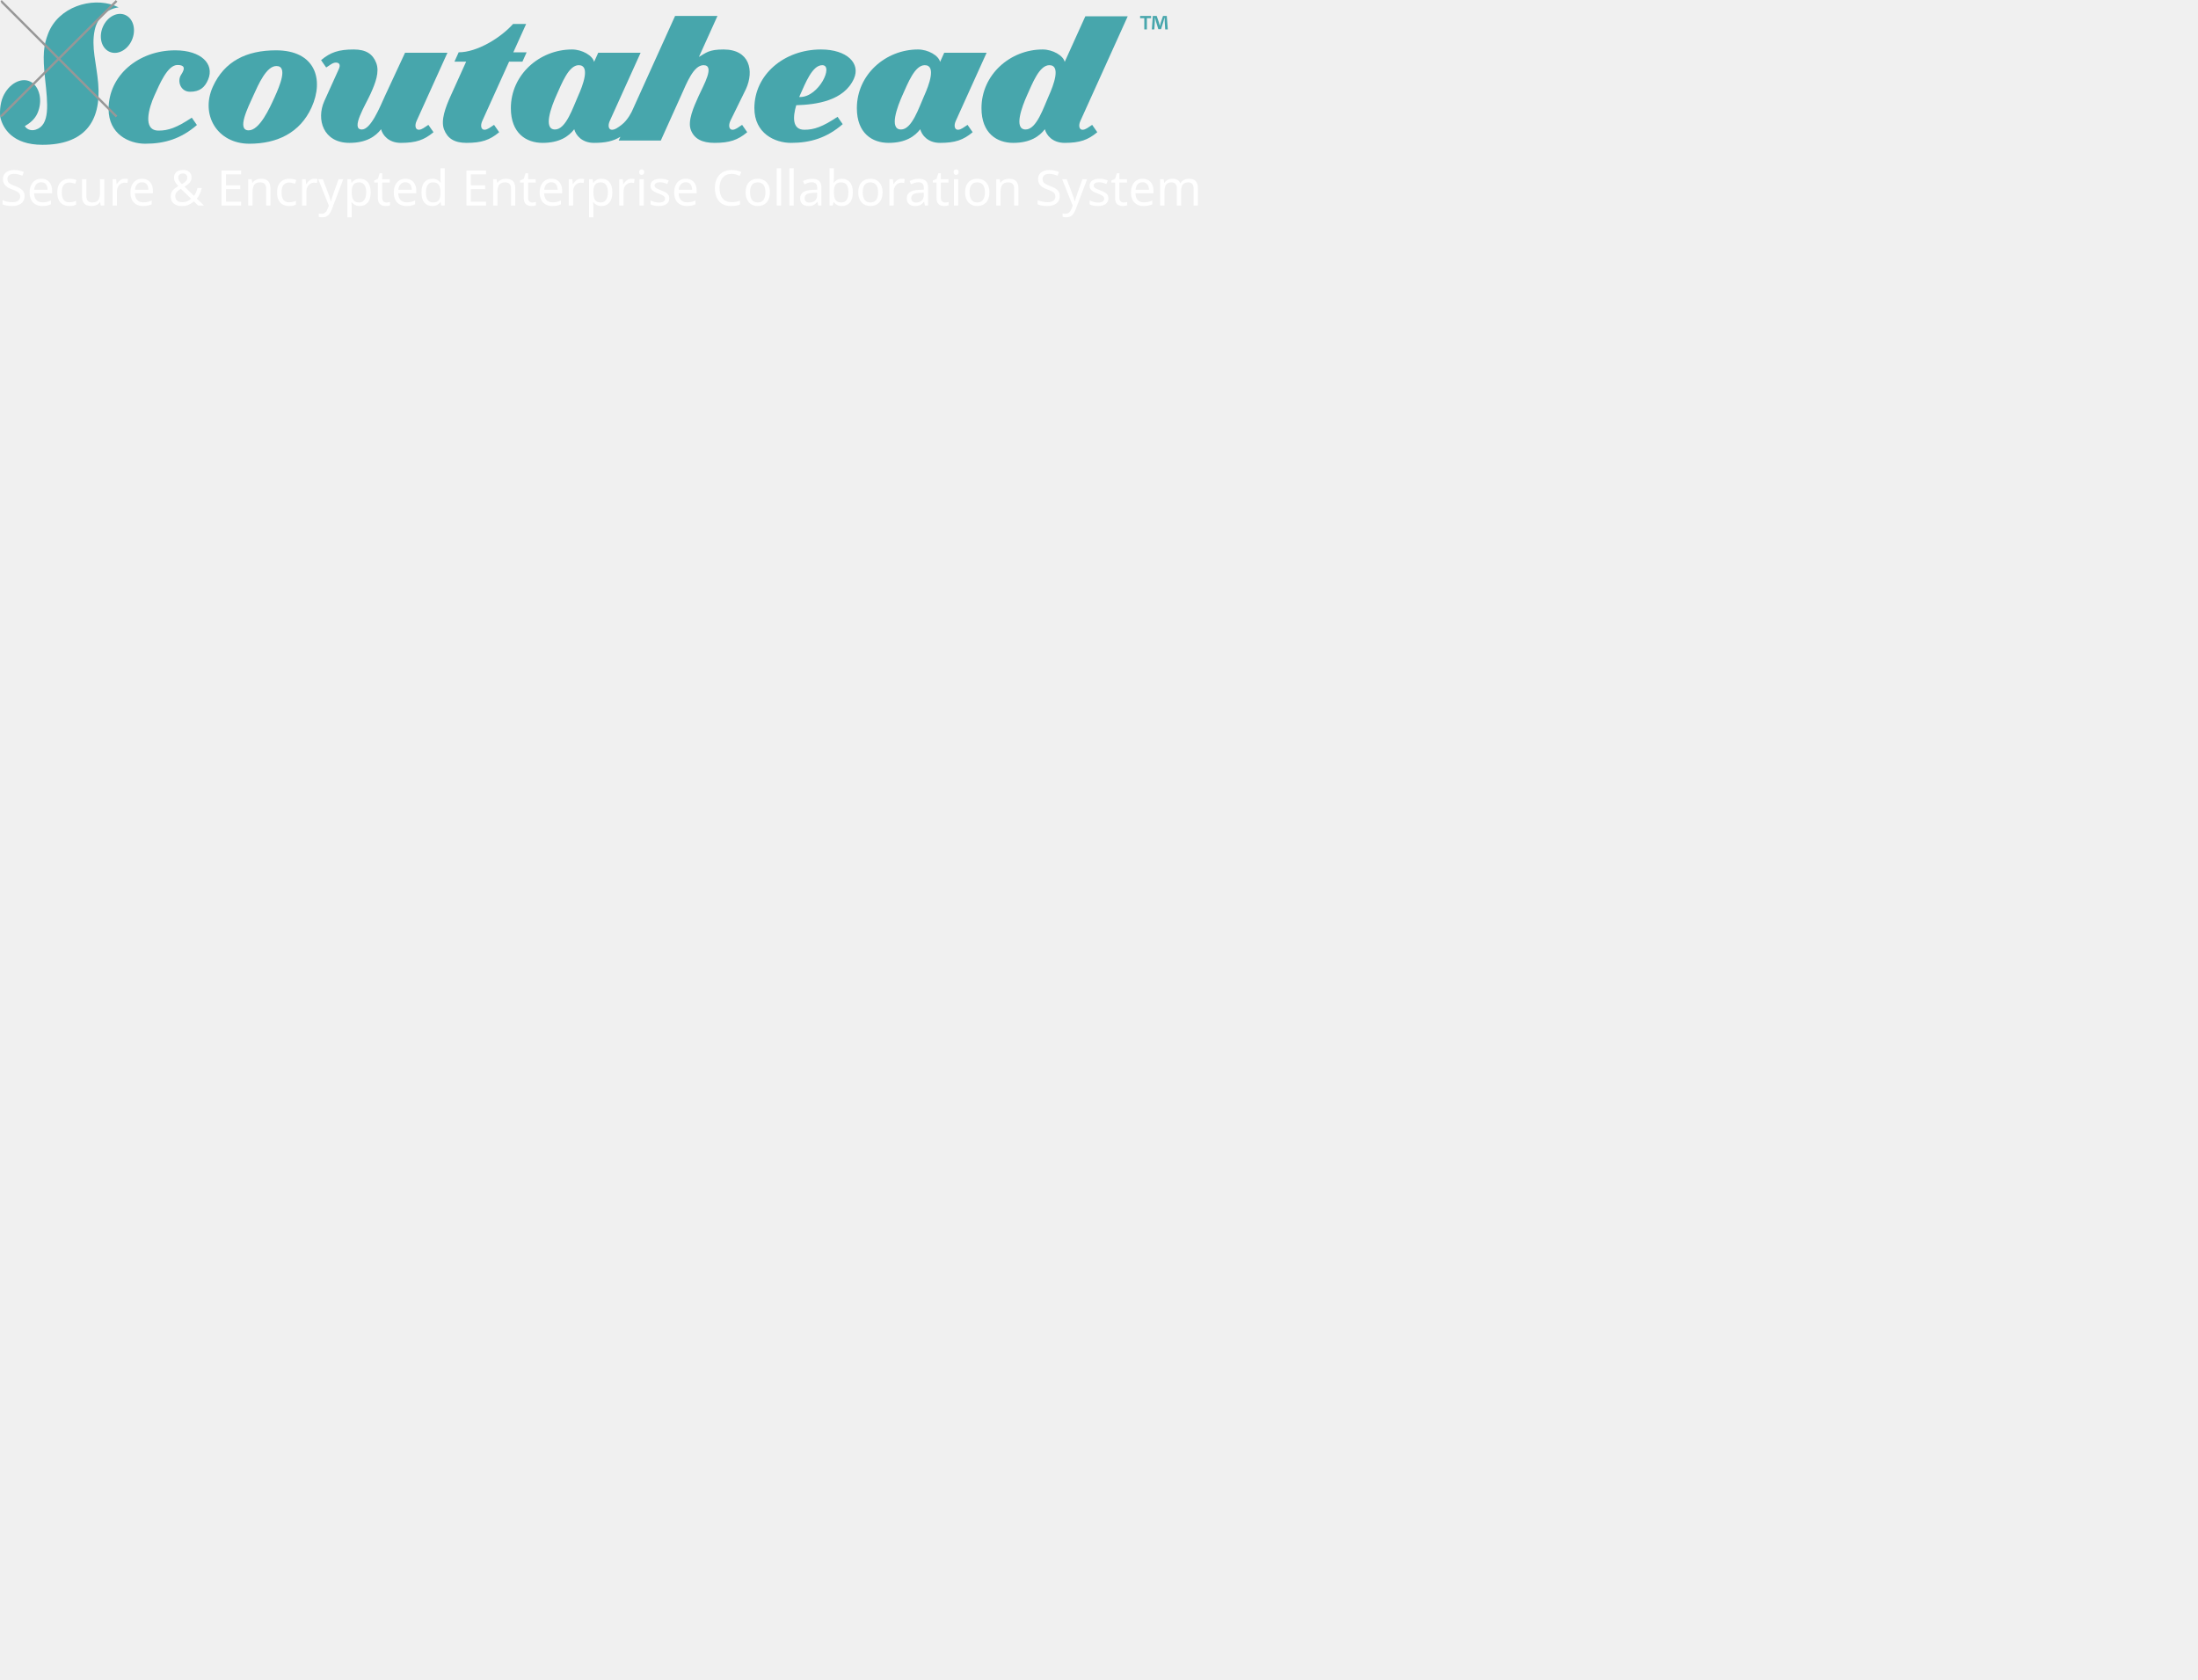
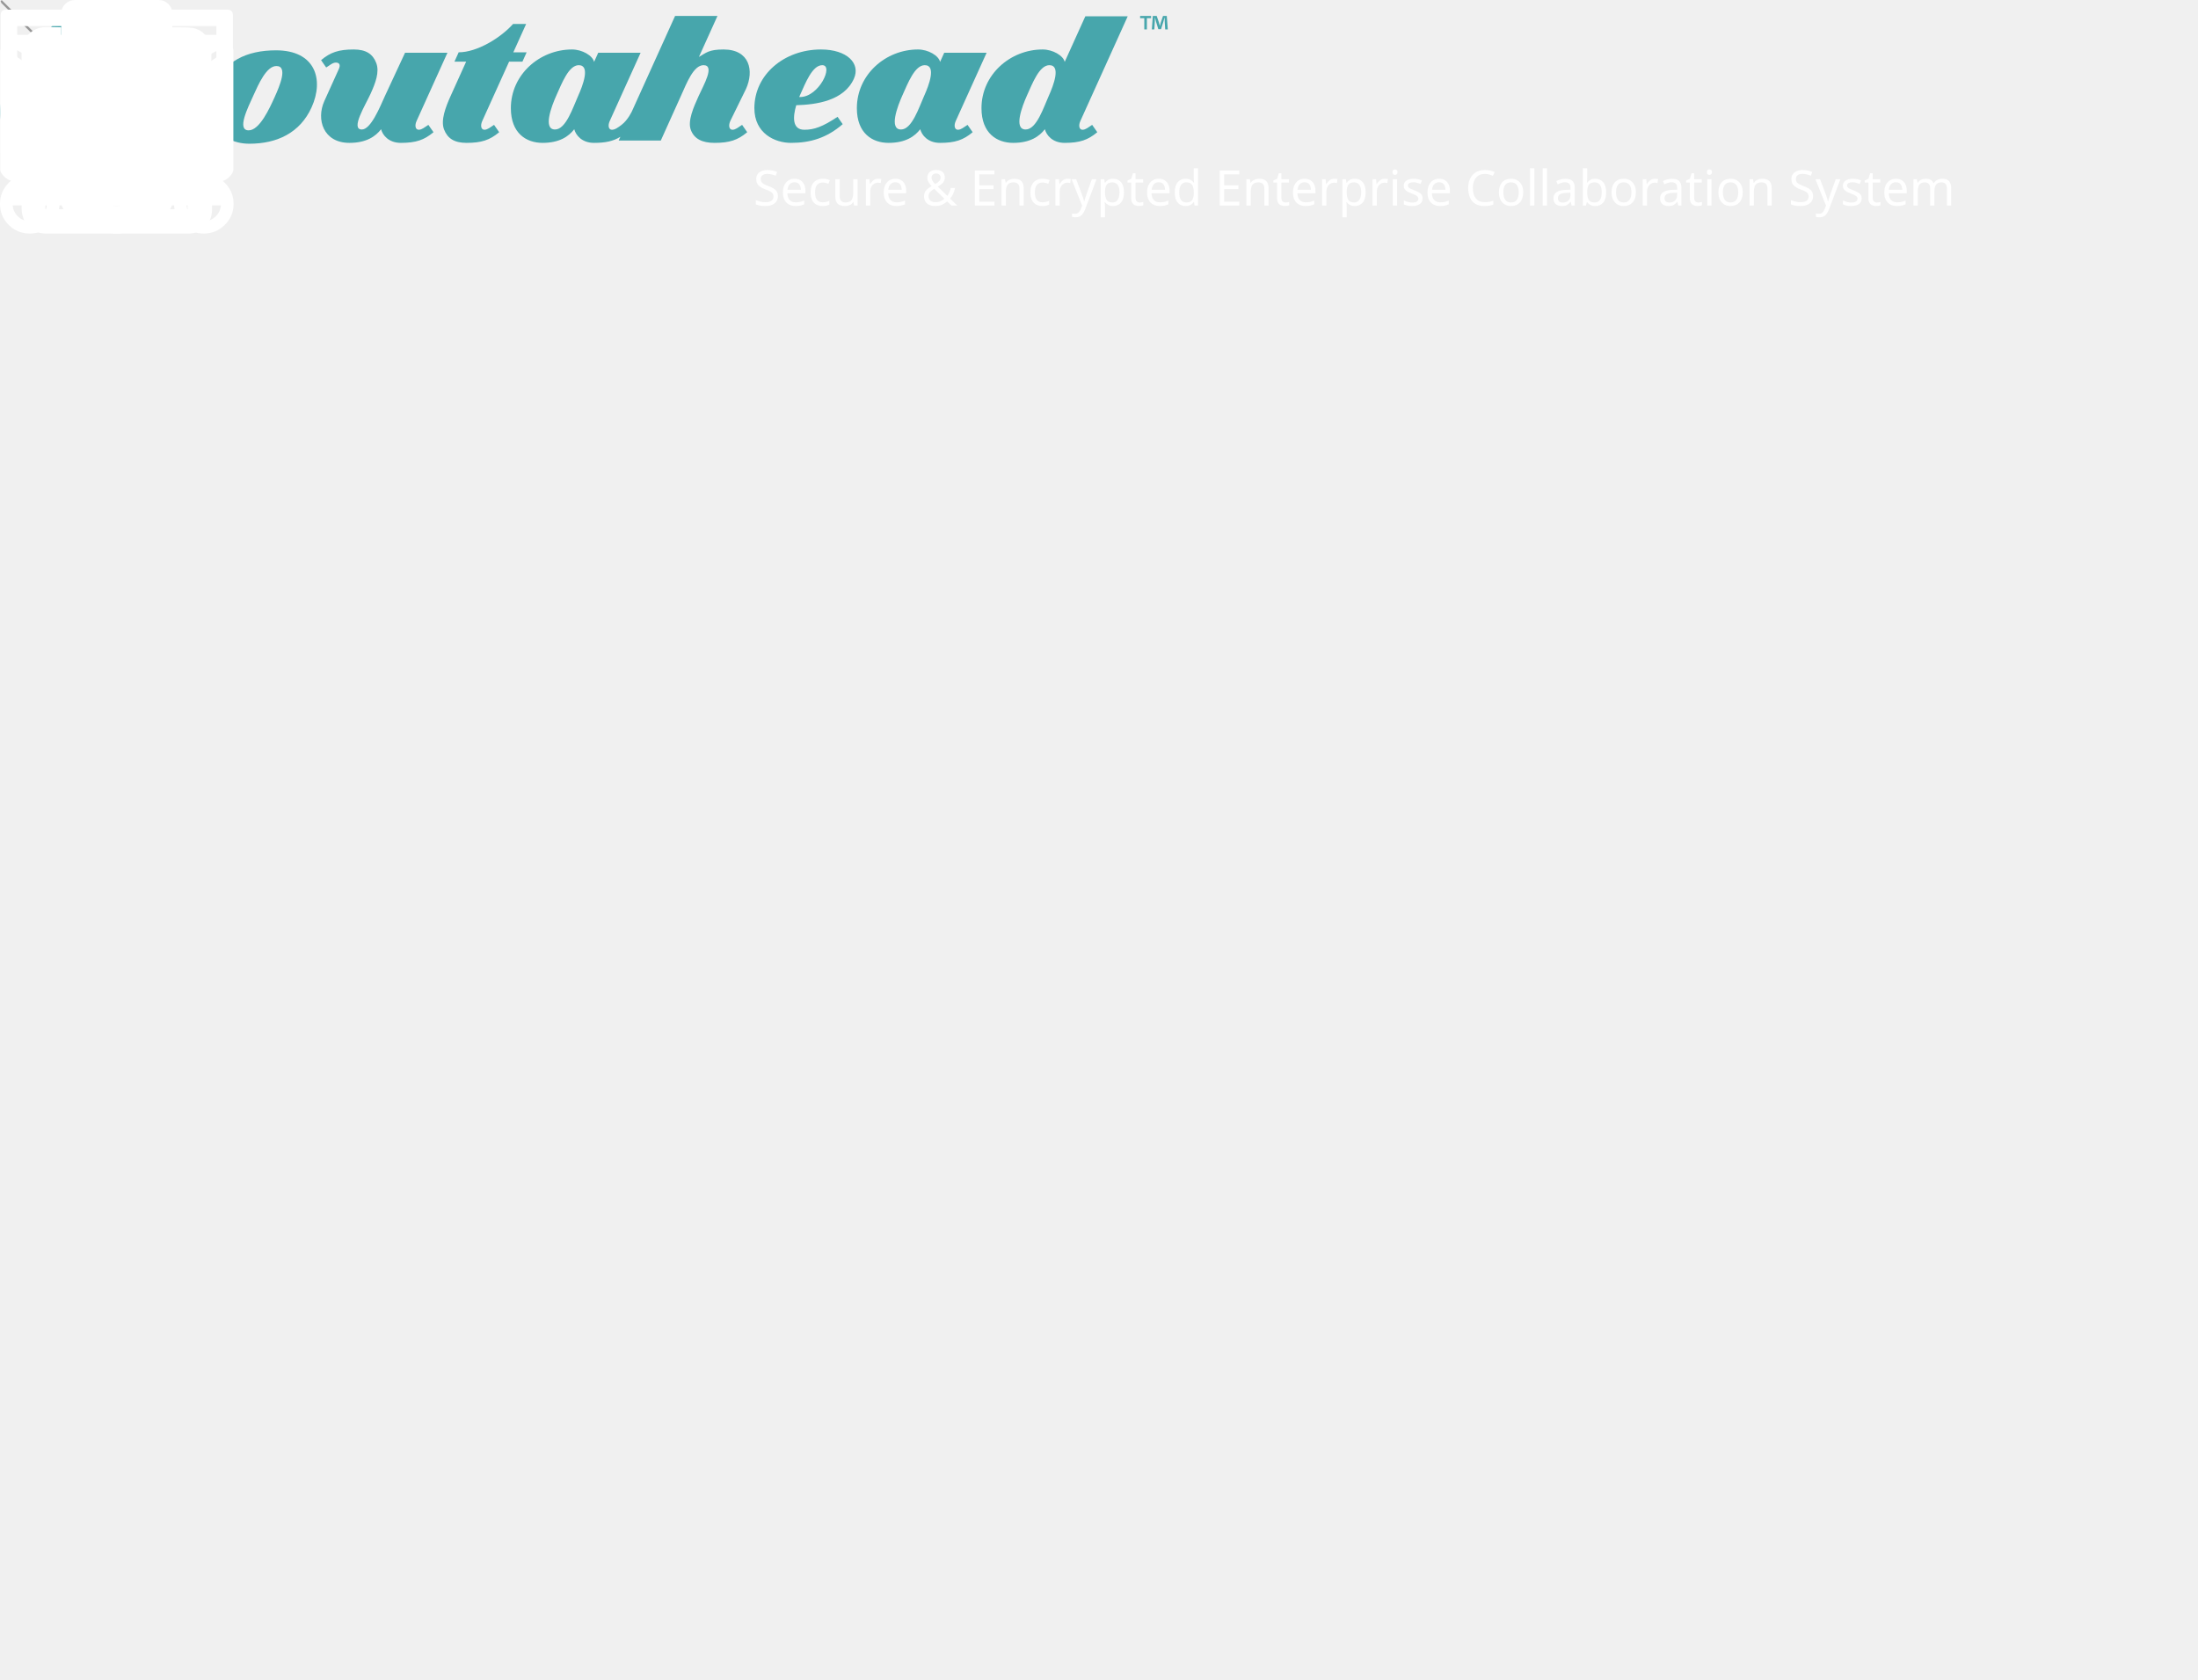
<svg xmlns="http://www.w3.org/2000/svg" width="1882px" height="1438px" viewBox="0 0 1882 1438" version="1.1">
  <defs />
  <g id="Page-1" stroke="none" stroke-width="1" fill="none" fill-rule="evenodd">
    <g id="svg_graphics">
      <g id="svg:logo" transform="translate(0, 2)">
        <path d="M791.797,53.806 C783.249,53.806 777.358,69.285 772.826,79.303 C768.296,89.322 761.025,108.885 771.497,108.885 C780.899,108.885 786.916,89.776 791.204,80.295 C795.493,70.813 801.841,53.806 791.797,53.806 Z M804.925,51.016 L808.467,43.187 L844.763,43.187 L818.509,101.234 C816.493,105.391 817.283,109.128 820.217,109.112 C822.88,109.098 825.279,106.951 828.445,104.92 L832.833,111.206 C824.82,117.925 817.76,120.342 804.85,120.342 C794.378,120.342 789.218,113.622 787.951,108.665 C783.249,114.724 775.45,120.342 760.812,120.342 C746.922,120.342 733.673,112.19 733.673,90.599 C733.673,61.958 758.246,40.367 786.026,40.367 C794.788,40.367 803.765,45.655 804.925,51.016 L804.925,51.016 Z" id="Fill-1" fill="#47A6AC" />
        <path d="M494.947,80.295 C490.659,89.776 484.641,108.885 475.239,108.885 C464.768,108.885 472.038,89.322 476.569,79.303 C481.1,69.285 486.992,53.806 495.539,53.806 C505.583,53.806 499.235,70.813 494.947,80.295 Z M627.181,109.112 C624.247,109.128 623.457,105.391 625.473,101.233 L638.721,74.211 C645.841,58.47 641.887,40.367 619.521,40.367 C606.842,40.367 604.573,43.231 598.447,46.756 L614.333,11.63 L578.035,11.63 L541.167,93.103 C541.139,93.165 537.676,100.785 532.188,104.92 C529.177,107.188 526.623,109.098 523.959,109.112 C521.025,109.128 520.236,105.391 522.252,101.233 L548.505,43.187 L512.209,43.187 L508.668,51.016 C507.507,45.655 498.53,40.367 489.768,40.367 C461.988,40.367 437.415,61.958 437.415,90.599 C437.415,112.19 450.664,120.342 464.555,120.342 C479.192,120.342 486.992,114.724 491.694,108.665 C492.96,113.622 498.121,120.342 508.592,120.342 C518.584,120.342 525.07,118.884 531.207,115.114 L529.738,118.359 L565.793,118.359 L583.401,79.303 C587.932,69.285 593.824,53.806 602.371,53.806 C612.415,53.806 602.457,70.813 598.168,80.295 C593.88,89.776 588.604,101.593 591.532,109.304 C594.459,117.015 601.342,120.342 611.814,120.342 C624.725,120.342 631.784,117.925 639.796,111.206 L635.409,104.92 C632.243,106.951 629.844,109.098 627.181,109.112 L627.181,109.112 Z" id="Fill-2" fill="#47A6AC" />
        <path d="M346.812,43.187 L383.109,43.187 L356.855,101.234 C354.838,105.391 355.629,109.128 358.563,109.112 C361.225,109.098 363.625,106.951 366.79,104.92 L371.178,111.206 C363.165,117.925 356.106,120.342 343.195,120.342 C332.724,120.342 327.564,113.622 326.296,108.665 C321.595,114.724 313.795,120.342 299.157,120.342 C276.79,120.342 270.596,100.256 277.715,84.515 L289.937,57.493 C291.953,53.335 290.462,51.58 287.528,51.596 C284.865,51.611 282.466,53.758 279.3,55.789 L274.913,49.503 C282.926,42.784 289.984,40.367 302.896,40.367 C313.367,40.367 319.225,44.223 322.152,51.934 C325.08,59.645 321.531,68.95 317.242,78.431 C312.954,87.913 299.798,108.885 309.842,108.885 C317.514,108.885 325.261,89.776 329.549,80.295 L346.812,43.187" id="Fill-3" fill="#47A6AC" />
        <path d="M685.072,81.08 L684.301,81.08 C684.56,80.462 684.818,79.865 685.072,79.303 C689.603,69.285 695.495,53.806 704.043,53.806 C714.086,53.806 701.193,81.08 685.072,81.08 Z M702.971,40.367 C671.348,40.367 645.919,61.958 645.919,90.599 C645.919,112.19 663.392,120.342 677.282,120.342 C693.928,120.342 707.96,116.082 721.541,104.323 L717.154,98.037 C704.113,106.682 696.991,109.112 688.728,109.112 C678.118,109.112 678.839,97.913 681.776,88.098 C698.783,87.589 722.526,84.447 731.136,65.411 C737.103,52.218 725.127,40.367 702.971,40.367 L702.971,40.367 Z" id="Fill-4" fill="#47A6AC" />
        <path d="M151.968,53.646 C143.42,53.646 136.666,70.013 132.136,80.032 C127.604,90.05 121.688,109.841 135.791,109.841 C144.054,109.841 151.177,107.41 164.217,98.765 L168.605,105.051 C155.024,116.81 140.991,121.07 124.345,121.07 C110.456,121.07 92.983,112.918 92.983,91.327 C92.983,62.686 118.411,41.095 150.035,41.095 C172.19,41.095 183.839,52.794 178.199,66.139 C175.375,72.821 171.102,76.566 162.767,76.566 C154.434,76.566 151.537,67.313 155.075,62.025 C159.348,55.636 157.188,53.646 151.968,53.646" id="Fill-5" fill="#47A6AC" />
        <path d="M898.5,53.806 C889.952,53.806 884.061,69.285 879.53,79.303 C874.999,89.322 867.728,108.885 878.2,108.885 C887.602,108.885 893.619,89.776 897.907,80.295 C902.196,70.813 908.544,53.806 898.5,53.806 Z M911.629,51.016 L929.306,11.933 L965.602,11.933 L925.212,101.234 C923.196,105.391 923.986,109.128 926.92,109.112 C929.583,109.098 931.983,106.951 935.148,104.92 L939.536,111.206 C931.523,117.925 924.464,120.342 911.553,120.342 C901.081,120.342 895.921,113.622 894.654,108.665 C889.952,114.724 882.153,120.342 867.515,120.342 C853.626,120.342 840.376,112.19 840.376,90.599 C840.376,61.958 864.95,40.367 892.729,40.367 C901.491,40.367 910.468,45.655 911.629,51.016 L911.629,51.016 Z" id="Fill-6" fill="#47A6AC" />
        <path d="M236.673,54.535 C228.125,54.535 221.371,70.013 216.841,80.032 C212.309,90.05 202.455,109.613 212.925,109.613 C222.328,109.613 230.93,90.504 235.218,81.023 C239.506,71.542 246.717,54.535 236.673,54.535 Z M213.557,121.07 C186.035,121.07 171.356,96.328 182.251,72.239 C192.114,50.429 211.089,41.095 236.352,41.095 C269.802,41.095 277.692,65.838 266.796,89.927 C256.932,111.736 237.249,121.07 213.557,121.07 L213.557,121.07 Z" id="Fill-7" fill="#47A6AC" />
        <path d="M435.912,50.78 L447.32,50.78 L450.933,42.791 L439.526,42.791 L450.505,18.514 L439.318,18.514 C428.492,30.6 408.386,42.791 392.733,42.791 L389.12,50.78 L399.137,50.78 L385.788,80.295 C381.499,89.776 377.249,101.064 380.177,108.775 C383.104,116.486 388.962,120.342 399.433,120.342 C412.344,120.342 419.403,117.925 427.416,111.206 L423.028,104.92 C419.862,106.951 417.463,109.098 414.8,109.112 C411.866,109.128 411.077,105.391 413.093,101.233 L435.912,50.78" id="Fill-8" fill="#47A6AC" />
        <path d="M93.469,42.205 C86.669,38.936 84.318,29.295 88.218,20.672 C92.118,12.049 100.793,7.709 107.594,10.978 C114.394,14.247 116.745,23.888 112.845,32.511 C108.945,41.134 100.27,45.474 93.469,42.205" id="Fill-9" fill="#47A6AC" />
        <path d="M41.182,26.825 C37.381,36.783 36.351,44.889 38.63,65.893 C40.91,86.896 43.042,105.185 30.51,109.061 C26.177,110.401 22.692,108.417 21.246,106.007 C25.28,103.654 29.643,100.352 32.016,95.106 C36.928,84.244 33.79,71.628 25.878,67.824 C17.965,64.02 7.568,69.741 2.657,80.602 C-0.251,87.031 -0.376,95.92 0.422,99.065 C2.595,107.612 10.495,122 36.316,122 C71.536,122 86.925,102.906 84.076,69.418 C82.601,52.088 77.973,38.384 81.098,23.739 C83.25,13.653 90.459,5.909 101.577,4.29 C100.42,3.733 99.226,3.208 97.98,2.735 C78.456,-4.658 49.982,3.781 41.182,26.825" id="Fill-11" fill="#47A6AC" />
        <path d="M997.682,23.174 L997.265,16.386 C997.226,15.496 997.226,14.393 997.187,13.162 L997.061,13.162 C996.78,14.181 996.45,15.538 996.12,16.599 L994.103,23.005 L991.794,23.005 L989.777,16.429 C989.573,15.538 989.243,14.181 989.001,13.162 L988.875,13.162 C988.875,14.223 988.836,15.326 988.797,16.386 L988.38,23.174 L986.246,23.174 L987.071,11.636 L990.398,11.636 L992.338,17.277 C992.58,18.169 992.784,19.017 993.075,20.204 L993.113,20.204 C993.404,19.144 993.647,18.169 993.899,17.32 L995.829,11.636 L999.04,11.636 L999.903,23.174 L997.682,23.174 Z M985.587,11.636 L985.587,13.545 L982.008,13.545 L982.008,23.174 L979.787,23.174 L979.787,13.545 L976.208,13.545 L976.208,11.636 L985.587,11.636 L985.587,11.636 Z" id="Fill-13" fill="#47A6AC" />
        <text id="Secure-&amp;-Encrypted-E" font-family="ProximaNova-Semibold, Proxima Nova" font-size="42" font-weight="500" fill="#FFFFFF">
-           <tspan x="0" y="174">Secure &amp; Encrypted Enterprise Collaboration System</tspan>
+           <tspan x="645" y="174">Secure &amp; Encrypted Enterprise Collaboration System</tspan>
        </text>
      </g>
      <g id="svg:close" stroke="#979797" fill="#D8D8D8">
        <polyline id="Line" points="1.117 1.781 98.799 99.458 99.131 99.79 99.795 99.126 99.463 98.794 1.781 1.117 1.449 0.785 0.785 1.449" />
        <polyline id="Line" points="1.781 99.454 99.463 1.776 99.795 1.444 99.131 0.78 98.799 1.112 1.117 98.79 0.785 99.122 1.449 99.786" />
      </g>
+       <path d="M43.492,60.281 C45.747,60.281 46.882,61.286 46.882,63.306 L46.882,167.027 C46.882,169.334 45.747,170.483 43.492,170.483 L13.015,170.483 C10.76,170.483 9.625,169.334 9.625,167.027 L9.625,63.306 C9.625,61.286 10.76,60.281 13.015,60.281 L43.492,60.281 Z M187.413,60.281 C189.387,60.281 190.375,61.286 190.375,63.306 L190.375,167.027 C190.375,169.334 189.387,170.483 187.413,170.483 L156.515,170.483 C154.253,170.483 153.126,169.334 153.126,167.027 L153.126,63.306 C153.126,61.286 154.253,60.281 156.515,60.281 L187.413,60.281 Z M139.154,14.902 C141.417,14.902 142.544,16.051 142.544,18.358 L142.544,167.027 C142.544,169.334 141.417,170.483 139.154,170.483 L108.677,170.483 C106.422,170.483 105.295,169.334 105.295,167.027 L105.295,18.358 C105.295,16.051 106.422,14.902 108.677,14.902 L139.154,14.902 Z M91.323,115.167 C93.586,115.167 94.713,116.316 94.713,118.623 L94.713,167.027 C94.713,169.334 93.586,170.483 91.323,170.483 L60.846,170.483 C58.591,170.483 57.464,169.334 57.464,167.027 L57.464,118.623 C57.464,116.316 58.591,115.167 60.846,115.167 L91.323,115.167 Z" id="svg:data" fill="#FFFFFF" />
+       <path d="M195.969,42.04 C198.208,41.713 199.405,41.633 199.569,41.793 C199.724,41.96 199.81,42.854 199.81,44.483 L199.81,144.795 C199.81,147.078 198.605,149.361 196.21,151.644 C193.807,153.927 191.491,155.069 189.251,155.069 L100.478,155.069 L11.705,155.069 C9.147,155.069 6.589,153.927 4.031,151.644 C1.465,149.361 0.19,147.078 0.19,144.795 L0.19,44.483 C0.19,41.553 1.629,40.739 4.505,42.04 C5.469,42.695 9.466,45.385 16.502,50.11 C23.538,54.844 32.262,60.798 42.657,67.974 C53.052,75.15 61.448,80.858 67.847,85.096 L28.017,130.603 C27.06,131.585 26.897,132.399 27.542,133.054 C27.861,133.381 28.343,133.461 28.981,133.293 C29.618,133.133 30.1,132.886 30.419,132.559 L77.441,91.953 C84.167,96.519 88.482,99.289 90.402,100.271 C92.96,101.572 96.319,102.226 100.478,102.226 C104.638,102.226 107.996,101.572 110.554,100.271 C112.475,99.289 116.79,96.519 123.515,91.953 L170.537,132.559 C170.856,132.886 171.338,133.133 171.976,133.293 C172.613,133.461 173.095,133.381 173.414,133.054 C173.733,132.726 173.414,131.912 172.458,130.603 L133.109,85.096 C139.508,80.858 147.827,75.15 158.059,67.974 C168.298,60.798 176.936,54.844 183.972,50.11 C191.009,45.385 195.013,42.695 195.969,42.04 M9.302,40.084 C6.107,38.448 4.031,36.66 3.067,34.696 C2.43,32.741 2.507,31.44 3.308,30.785 C4.109,30.131 5.944,29.803 8.828,29.803 L100.478,29.803 L192.128,29.803 C195.013,29.803 196.847,30.131 197.648,30.785 C198.449,31.44 198.527,32.741 197.889,34.696 C196.925,36.66 194.849,38.448 191.654,40.084 C138.863,69.443 111.837,84.45 110.554,85.096 C107.996,86.405 104.638,87.06 100.478,87.06 C96.319,87.06 92.96,86.405 90.402,85.096 C89.119,84.45 62.094,69.443 9.302,40.084" id="svg:email" fill="#FFFFFF" />
+       <path d="M86.394,120.03 L113.606,120.03 L113.606,57.17 L86.394,57.17 L86.394,120.03 Z M86.394,154.952 L113.606,154.952 L113.606,133.999 L86.394,133.999 L86.394,154.952 Z M193.967,164.555 C195.67,167.756 195.949,170.374 194.814,172.417 C193.399,174.74 191.417,175.906 188.867,175.906 L11.133,175.906 C8.583,175.906 6.601,174.74 5.186,172.417 C4.051,170.374 4.33,167.756 6.033,164.555 L94.044,12.206 C95.467,9.588 97.45,8.279 100,8.279 C102.55,8.279 104.533,9.588 105.956,12.206 L193.967,164.555 Z" id="svg:alert" fill="#FFFFFF" />
+       <path d="M160.994,82.43 C170.728,82.43 179.031,85.982 185.904,93.087 C192.777,100.191 196.214,108.668 196.214,118.534 C196.214,128.679 192.777,137.308 185.904,144.412 C179.031,151.516 170.728,155.069 160.994,155.069 L113.746,155.069 L113.746,120.266 L134.365,120.266 L100,83.731 L65.643,120.266 L86.254,120.266 L86.254,155.069 L42.443,155.069 C31.853,155.069 22.757,151.149 15.169,143.319 C7.58,135.496 3.786,126.213 3.786,115.485 C3.786,106.784 6.22,99.033 11.087,92.216 C15.954,85.4 22.259,80.69 29.987,78.08 C31.13,71.702 34.069,66.41 38.796,62.203 C43.516,58.005 49.028,55.897 55.333,55.897 C58.77,55.897 62.486,56.911 66.498,58.947 C70.51,50.246 76.59,43.214 84.754,37.849 C92.917,32.485 101.866,29.803 111.6,29.803 C125.346,29.803 137.008,34.8 146.602,44.81 C156.197,54.812 160.994,66.921 160.994,81.129 L160.994,82.43 Z" id="svg:share" fill="#FFFFFF" />
+       <path d="M175.945,116.803 C184.077,119.7 188.143,125.495 188.143,134.196 L156.663,134.196 C156.134,132.168 154.043,129.415 150.365,125.934 C145.91,122.167 142.233,119.988 139.349,119.413 L137.381,119.413 C136.332,119.413 135.477,119.269 134.824,118.974 C134.17,118.686 133.968,118.104 134.233,117.234 C134.761,116.372 136.464,115.502 139.349,114.631 C143.283,113.466 145.382,112.452 145.646,111.582 L145.646,105.5 C144.068,105.5 141.712,105.204 138.563,104.63 C136.985,104.047 135.547,103.472 134.233,102.89 C133.183,102.307 133.183,100.718 134.233,98.108 C135.018,96.081 135.679,88.689 136.2,75.934 C136.728,63.178 140.266,55.347 146.828,52.45 C153.382,49.552 159.68,49.991 165.713,53.759 C170.961,57.231 173.581,63.609 173.581,72.884 C173.581,74.05 173.519,76.221 173.387,79.406 C173.255,82.599 173.192,85.065 173.192,86.797 C173.192,88.538 173.449,90.717 173.978,93.327 C174.499,95.929 175.292,98.108 176.341,99.848 C177.127,101.293 177.127,102.163 176.341,102.451 C176.077,102.746 175.68,102.89 175.159,102.89 C174.631,102.89 174.242,103.033 173.978,103.321 L169.258,104.63 C168.209,104.917 166.498,105.061 164.143,105.061 C164.143,109.698 164.267,112.165 164.531,112.452 C165.317,113.322 166.366,114.049 167.68,114.631 C168.994,115.206 170.502,115.645 172.205,115.933 C173.908,116.22 175.159,116.515 175.945,116.803 L175.945,116.803 Z M55.536,121.153 C51.858,123.468 48.709,126.222 46.089,129.415 C44.775,132.599 43.858,134.196 43.337,134.196 L33.494,134.196 L11.857,134.196 C11.857,125.495 15.791,119.7 23.659,116.803 C23.923,116.803 25.105,116.515 27.204,115.933 C29.303,115.35 31.138,114.775 32.709,114.192 C34.287,113.618 35.204,112.891 35.461,112.021 C35.725,111.151 35.857,108.828 35.857,105.061 C30.609,105.643 26.411,104.63 23.262,102.02 L24.841,96.799 C25.105,96.224 25.361,95.426 25.626,94.412 C25.89,93.399 26.022,92.6 26.022,92.018 C26.287,89.408 26.411,85.353 26.411,79.845 C26.411,69.117 27.461,62.021 29.56,58.54 C32.444,53.32 37.436,50.71 44.519,50.71 C55.271,50.71 61.437,56.074 63.007,66.802 C63.536,69.412 63.8,73.252 63.8,78.32 L63.8,87.667 C63.8,90.86 64.453,94.341 65.767,98.108 C66.817,100.423 67.206,101.732 66.941,102.02 L64.586,103.321 C63.272,103.903 61.04,104.486 57.891,105.061 C55.792,105.061 54.618,105.204 54.354,105.5 L54.354,110.281 C54.354,112.021 55.007,113.035 56.321,113.322 C56.842,113.618 57.829,113.905 59.268,114.192 C60.714,114.48 61.958,114.847 63.007,115.278 C64.057,115.717 64.85,116.22 65.371,116.803 C66.156,118.255 65.892,118.974 64.586,118.974 C60.908,119.556 58.156,120.283 56.321,121.153 L55.924,121.153 L53.957,122.023 L54.354,122.023 C54.875,121.728 55.271,121.44 55.536,121.153 L55.536,121.153 Z M55.924,121.153 L56.321,121.153 L55.536,121.153 L55.924,121.153 Z M136.596,126.804 C142.101,129.119 146.494,132.815 149.775,137.892 C153.056,142.96 154.696,148.692 154.696,155.061 L143.679,155.061 L45.304,155.061 C45.304,144.629 48.841,136.654 55.924,131.155 C58.552,129.119 64.974,126.804 75.206,124.194 C81.504,123.324 84.917,121.44 85.438,118.543 C85.702,117.385 85.834,114.049 85.834,108.541 C85.834,107.671 85.57,106.945 85.049,106.37 C83.999,105.204 82.95,103.177 81.9,100.279 C81.371,97.965 80.851,94.484 80.322,89.847 C79.272,90.134 78.425,89.703 77.764,88.538 C77.111,87.38 76.582,85.856 76.193,83.972 C75.797,82.088 75.603,81.002 75.603,80.715 C74.553,74.337 74.949,71.296 76.784,71.583 C75.999,70.426 75.338,67.672 74.817,63.322 C74.024,56.944 74.421,51.292 75.999,46.367 C77.834,40.86 81.107,36.653 85.834,33.755 C90.554,30.858 95.669,29.549 101.182,29.844 C106.43,30.132 111.211,31.872 115.542,35.057 C119.873,38.249 122.819,42.6 124.397,48.1 C125.704,52.162 125.836,57.814 124.786,65.062 C124.265,68.542 123.737,70.713 123.216,71.583 C124.001,71.296 124.592,71.583 124.988,72.453 C125.377,73.323 125.509,74.409 125.377,75.71 C125.245,77.019 125.121,78.177 124.988,79.19 C124.856,80.204 124.662,81.002 124.397,81.585 L123.612,84.626 C123.348,86.654 122.889,88.106 122.228,88.977 C121.575,89.847 120.72,90.134 119.67,89.847 C119.149,96.224 118.232,100.718 116.918,103.321 C116.918,103.616 116.459,104.334 115.542,105.5 C114.624,106.657 114.166,107.384 114.166,107.671 L114.166,112.452 C114.166,115.35 114.43,117.529 114.951,118.974 C115.48,120.427 117.315,121.584 120.463,122.454 C122.298,123.324 124.988,124.05 128.526,124.625 C132.071,125.208 134.761,125.934 136.596,126.804 L136.596,126.804 Z" id="svg:team" fill="#FFFFFF" />
+       <path d="M60.395,153.658 L139.605,153.658 L139.605,30.732 L60.395,30.732 L60.395,153.658 Z M100,176.711 C105.279,176.711 107.923,174.148 107.923,169.024 C107.923,163.899 105.279,161.345 100,161.345 C94.721,161.345 92.077,163.899 92.077,169.024 C92.077,174.148 94.721,176.711 100,176.711 L100,176.711 Z M86.137,15.366 C84.816,15.366 84.155,16.004 84.155,17.29 C84.155,18.567 84.816,19.205 86.137,19.205 C87.459,19.205 88.12,18.567 88.12,17.29 C88.12,16.004 87.459,15.366 86.137,15.366 L86.137,15.366 Z M92.077,17.29 C92.077,18.567 92.738,19.205 94.06,19.205 L105.94,19.205 C107.262,19.205 107.923,18.567 107.923,17.29 C107.923,16.004 107.262,15.366 105.94,15.366 L94.06,15.366 C92.738,15.366 92.077,16.004 92.077,17.29 L92.077,17.29 Z M135.64,0 C138.944,0 141.751,1.125 144.06,3.361 C146.369,5.604 147.528,8.325 147.528,11.526 L147.528,172.863 C147.528,176.064 146.369,178.786 144.06,181.029 C141.751,183.272 138.944,184.39 135.64,184.39 L64.352,184.39 C61.048,184.39 58.249,183.272 55.94,181.029 C53.623,178.786 52.472,176.064 52.472,172.863 L52.472,11.526 C52.472,8.325 53.623,5.604 55.94,3.361 C58.249,1.125 61.048,0 64.352,0 L135.64,0 Z" id="svg:mobile" fill="#FFFFFF" />
+       <path d="M99.786,134.805 C111.371,134.861 121.385,130.702 129.82,122.321 C138.264,113.94 142.517,103.938 142.571,92.316 C142.633,80.694 138.482,70.644 130.131,62.175 C121.773,53.706 111.806,49.443 100.222,49.379 C88.637,49.323 78.631,53.482 70.187,61.863 C61.744,70.253 57.499,80.255 57.437,91.877 C57.374,103.499 61.526,113.54 69.876,122.01 C78.234,130.479 88.202,134.749 99.786,134.805 M167.334,92.443 C167.28,102.317 172.598,110.483 183.28,116.933 C181.811,121.571 179.463,127.078 176.244,133.456 C166.409,131.077 157.421,133.943 149.265,142.029 C141.996,149.261 139.632,158.257 142.182,169.017 C135.792,172.186 130.279,174.477 125.638,175.906 C119.324,165.122 110.663,159.702 99.662,159.646 C88.653,159.59 79.937,164.922 73.515,175.642 C68.314,173.87 62.677,171.515 56.612,168.578 C59.271,157.554 57.149,148.535 50.229,141.526 C43.317,134.518 34.353,132.291 23.336,134.845 C20.467,128.731 18.181,123.055 16.471,117.811 C27.216,111.481 32.619,102.788 32.674,91.749 C32.728,81.867 27.41,73.709 16.727,67.259 C18.788,60.874 21.136,55.366 23.764,50.736 C33.599,53.107 42.587,50.249 50.742,42.155 C57.724,35.219 59.94,26.223 57.398,15.167 C63.493,12.294 69.146,9.995 74.37,8.279 C80.683,19.063 89.345,24.483 100.354,24.539 C111.355,24.594 120.071,19.27 126.493,8.55 C131.702,10.322 137.331,12.669 143.403,15.606 C140.736,26.638 142.867,35.658 149.778,42.666 C157.841,50.84 166.805,53.793 176.664,51.518 C179.813,57.928 182.106,63.46 183.529,68.114 C172.784,74.451 167.381,82.561 167.334,92.443" id="svg:application" fill="#FFFFFF" />
+       <path d="M120.421,176.704 L79.579,176.704 C69.223,176.704 64.185,175.682 64.488,173.631 C64.488,173.048 65.079,172.322 66.261,171.444 C67.443,170.566 69.293,169.392 71.812,167.931 C74.324,166.471 76.252,165.225 77.581,164.204 C78.911,163.182 79.579,162.232 79.579,161.354 L80.023,141.614 L99.996,141.614 L119.977,141.614 C120.273,153.603 120.421,160.181 120.421,161.354 C120.421,162.232 121.089,163.182 122.419,164.204 C123.748,165.225 125.676,166.471 128.188,167.931 C130.707,169.392 132.557,170.566 133.739,171.444 C137.292,174.07 135.659,175.682 128.856,176.265 L120.421,176.704 Z M14.76,120.557 L185.232,120.557 L185.232,22.311 L14.76,22.311 L14.76,120.557 Z M194.562,8.279 C197.812,8.279 199.444,9.883 199.444,13.1 L199.444,129.776 C199.444,132.985 197.812,134.598 194.562,134.598 L5.438,134.598 C2.188,134.598 0.556,132.985 0.556,129.776 L0.556,13.1 C0.556,9.883 2.188,8.279 5.438,8.279 L194.562,8.279 Z M140.071,113.077 L139.651,104.935 C139.099,102.229 133.462,98.9 122.748,94.965 C122.329,94.829 121.987,94.694 121.707,94.558 C115.168,92.259 111.755,90.966 111.475,90.694 C110.643,90.152 110.223,87.845 110.223,83.774 C110.223,82.153 110.853,80.557 112.105,78.993 C113.356,77.436 114.328,74.69 115.028,70.755 C115.308,69.398 115.72,68.312 116.28,67.498 C116.832,66.684 117.392,65.056 117.951,62.621 C118.363,61.4 118.402,60.242 118.052,59.157 C117.703,58.071 117.532,57.393 117.532,57.121 C117.811,54.95 118.084,52.715 118.363,50.408 C118.643,47.287 117.252,43.935 114.188,40.335 C111.133,36.743 106.398,34.947 99.999,34.947 C93.601,34.947 88.866,36.743 85.81,40.335 C82.747,43.935 81.355,47.287 81.635,50.408 C81.915,52.715 82.187,54.95 82.467,57.121 C82.467,57.393 82.296,58.071 81.946,59.157 C81.596,60.242 81.635,61.4 82.055,62.621 C82.607,65.056 83.167,66.684 83.719,67.498 C84.278,68.312 84.698,69.398 84.97,70.755 C85.67,74.69 86.642,77.436 87.894,78.993 C89.146,80.557 89.775,82.153 89.775,83.774 L89.775,84.995 C89.775,87.981 89.495,89.777 88.936,90.391 C88.384,90.998 86.502,91.852 83.307,92.937 C80.935,93.744 78.922,94.422 77.25,94.965 C66.536,98.9 60.899,102.229 60.347,104.935 C60.068,106.835 59.928,109.549 59.928,113.077 L99.999,113.077 L140.071,113.077 Z" id="svg:conference" fill="#FFFFFF" />
+       <path d="M181.514,180.145 C181.514,191.118 172.632,200 161.66,200 L39.386,200 C28.931,200 21.095,193.727 19.004,183.282 C18.486,180.664 18.486,178.054 18.486,174.918 L18.486,44.29 C18.486,33.835 25.795,24.953 36.25,23.381 C41.477,22.862 46.695,23.381 52.45,23.381 L52.45,24.426 L52.45,43.763 L38.859,43.763 L38.859,179.1 L160.614,179.1 L160.614,43.763 L147.55,43.763 L147.55,23.381 L151.732,23.381 C155.914,23.381 160.614,23.381 164.796,23.908 C174.196,25.472 180.996,33.835 180.996,43.763 L180.996,131.027 C181.514,147.745 181.514,163.945 181.514,180.145 Z M139.188,23.384 C140.234,23.902 140.752,24.43 140.234,25.475 L140.234,52.121 C140.234,55.784 138.143,57.875 134.488,57.875 L99.997,57.875 L65.506,57.875 C61.333,57.875 59.242,55.784 59.242,51.603 L59.242,25.475 C59.242,24.43 59.761,23.902 60.806,23.384 C64.988,21.821 69.17,20.775 73.352,19.202 C74.397,18.684 75.443,18.157 75.961,17.111 C77.533,15.021 78.57,13.457 79.615,11.366 C89.552,-3.789 110.452,-3.789 119.852,11.366 C122.988,16.593 126.652,20.248 132.397,21.293 C134.488,21.821 137.098,22.866 139.188,23.384 Z M99.997,35.403 C106.27,35.403 110.97,30.175 110.97,23.902 C110.97,17.639 106.27,12.411 99.997,12.411 C93.725,12.411 88.506,17.639 88.506,23.902 C88.506,30.702 93.206,35.403 99.997,35.403 Z M59.237,112.219 L59.237,71.983 L99.474,71.983 L99.474,112.219 L59.237,112.219 Z M66.555,105.419 L93.201,105.419 L93.201,78.774 L66.555,78.774 L66.555,105.419 Z M59.241,166.56 L59.241,125.805 L92.159,125.805 C90.068,127.896 87.977,129.978 85.886,132.069 C85.368,132.596 84.323,132.596 83.795,132.596 L68.123,132.596 L66.032,132.596 L66.032,159.769 L93.204,159.769 C91.114,154.014 96.341,151.932 99.477,148.269 L99.477,166.56 L59.241,166.56 Z M103.655,121.099 C106.792,123.708 108.883,126.326 110.446,128.417 C101.046,137.817 91.637,147.226 82.228,156.635 C77.528,151.926 72.828,147.226 68.119,142.526 C70.737,139.908 72.828,137.817 75.437,135.208 C77.528,137.817 80.137,139.908 82.228,142.526 C89.546,135.208 96.865,127.89 103.655,121.099 Z M113.583,98.628 L113.583,91.837 L140.238,91.837 L140.238,98.628 L113.583,98.628 Z M113.583,152.974 L113.583,146.711 L140.238,146.711 L140.238,152.974 L113.583,152.974 Z" id="svg:survey" fill="#FFFFFF" />
+       <path d="M174.427,189.4 C170.409,189.4 166.945,187.945 164.036,185.036 C161.118,182.127 159.664,178.655 159.664,174.636 C159.664,170.482 161.118,166.982 164.036,164.136 C166.945,161.3 170.409,159.882 174.427,159.882 C178.582,159.882 182.082,161.3 184.927,164.136 C187.764,166.982 189.191,170.482 189.191,174.636 C189.191,178.655 187.764,182.127 184.927,185.036 C182.082,187.945 178.582,189.4 174.427,189.4 M100,189.4 C95.982,189.4 92.518,187.945 89.6,185.036 C86.691,182.127 85.236,178.655 85.236,174.636 C85.236,170.482 86.691,166.982 89.6,164.136 C92.518,161.3 95.982,159.882 100,159.882 C104.018,159.882 107.482,161.3 110.391,164.136 C113.3,166.982 114.764,170.482 114.764,174.636 C114.764,178.655 113.3,182.127 110.391,185.036 C107.482,187.945 104.018,189.4 100,189.4 M25.573,189.4 C21.409,189.4 17.909,187.945 15.073,185.036 C12.227,182.127 10.809,178.655 10.809,174.636 C10.809,170.482 12.227,166.982 15.073,164.136 C17.909,161.3 21.409,159.882 25.573,159.882 C29.591,159.882 33.018,161.3 35.864,164.136 C38.7,166.982 40.127,170.482 40.127,174.636 C40.127,178.655 38.7,182.127 35.864,185.036 C33.018,187.945 29.591,189.4 25.573,189.4 M100,10.818 C104.018,10.818 107.482,12.236 110.391,15.073 C113.3,17.918 114.764,21.418 114.764,25.573 C114.764,29.591 113.3,33.055 110.391,35.973 C107.482,38.882 104.018,40.336 100,40.336 C95.982,40.336 92.518,38.882 89.6,35.973 C86.691,33.055 85.236,29.591 85.236,25.573 C85.236,21.418 86.691,17.918 89.6,15.073 C92.518,12.236 95.982,10.818 100,10.818 M185.236,151.355 L185.236,126.618 C185.236,116.355 181.6,107.591 174.327,100.318 C167.045,93.036 158.209,89.4 147.818,89.4 L126.609,89.4 C122.173,89.4 118.4,87.836 115.282,84.718 C112.164,81.6 110.6,77.827 110.6,73.391 L110.6,48.655 C115.036,46.709 118.636,43.664 121.409,39.5 C124.182,35.345 125.573,30.7 125.573,25.573 C125.573,18.509 123.073,12.473 118.082,7.491 C113.1,2.5 107.064,0 100,0 C92.927,0 86.9,2.5 81.909,7.491 C76.918,12.473 74.427,18.509 74.427,25.573 C74.427,30.7 75.809,35.345 78.582,39.5 C81.355,43.664 84.964,46.709 89.4,48.655 L89.4,73.391 C89.4,77.827 87.836,81.6 84.718,84.718 C81.6,87.836 77.827,89.4 73.391,89.4 L52.182,89.4 C41.791,89.4 32.955,93.036 25.673,100.318 C18.4,107.591 14.764,116.355 14.764,126.618 L14.764,151.355 C10.464,153.436 6.927,156.518 4.155,160.609 C1.382,164.691 0,169.373 0,174.636 C0,181.709 2.491,187.7 7.482,192.618 C12.473,197.545 18.5,200 25.573,200 C32.636,200 38.636,197.509 43.555,192.518 C48.473,187.527 50.936,181.573 50.936,174.636 C50.936,169.373 49.545,164.691 46.773,160.609 C44,156.518 40.473,153.436 36.173,151.355 L36.173,126.618 C36.173,122.182 37.736,118.4 40.855,115.282 C43.973,112.164 47.745,110.609 52.182,110.609 L73.391,110.609 C76.3,110.609 79.073,110.291 81.7,109.673 C84.336,109.045 86.9,108.109 89.4,106.864 L89.4,151.355 C84.964,153.436 81.355,156.518 78.582,160.609 C75.809,164.691 74.427,169.373 74.427,174.636 C74.427,181.709 76.918,187.7 81.909,192.618 C86.9,197.545 92.927,200 100,200 C107.064,200 113.1,197.509 118.082,192.518 C123.073,187.527 125.573,181.573 125.573,174.636 C125.573,169.373 124.182,164.691 121.409,160.609 C118.636,156.518 115.036,153.436 110.6,151.355 L110.6,106.864 C113.1,108.109 115.664,109.045 118.291,109.673 C120.927,110.291 123.7,110.609 126.609,110.609 L147.818,110.609 C152.255,110.609 156.027,112.164 159.145,115.282 C162.264,118.4 163.827,122.182 163.827,126.618 L163.827,151.355 C159.527,153.436 155.991,156.518 153.218,160.609 C150.445,164.691 149.064,169.373 149.064,174.636 C149.064,181.709 151.527,187.7 156.445,192.618 C161.364,197.545 167.355,200 174.427,200 C181.5,200 187.527,197.509 192.518,192.518 C197.5,187.527 200,181.573 200,174.636 C200,169.373 198.609,164.691 195.845,160.609 C193.073,156.518 189.536,153.436 185.236,151.355" id="svg:administer" fill="#FFFFFF" />
    </g>
  </g>
</svg>
